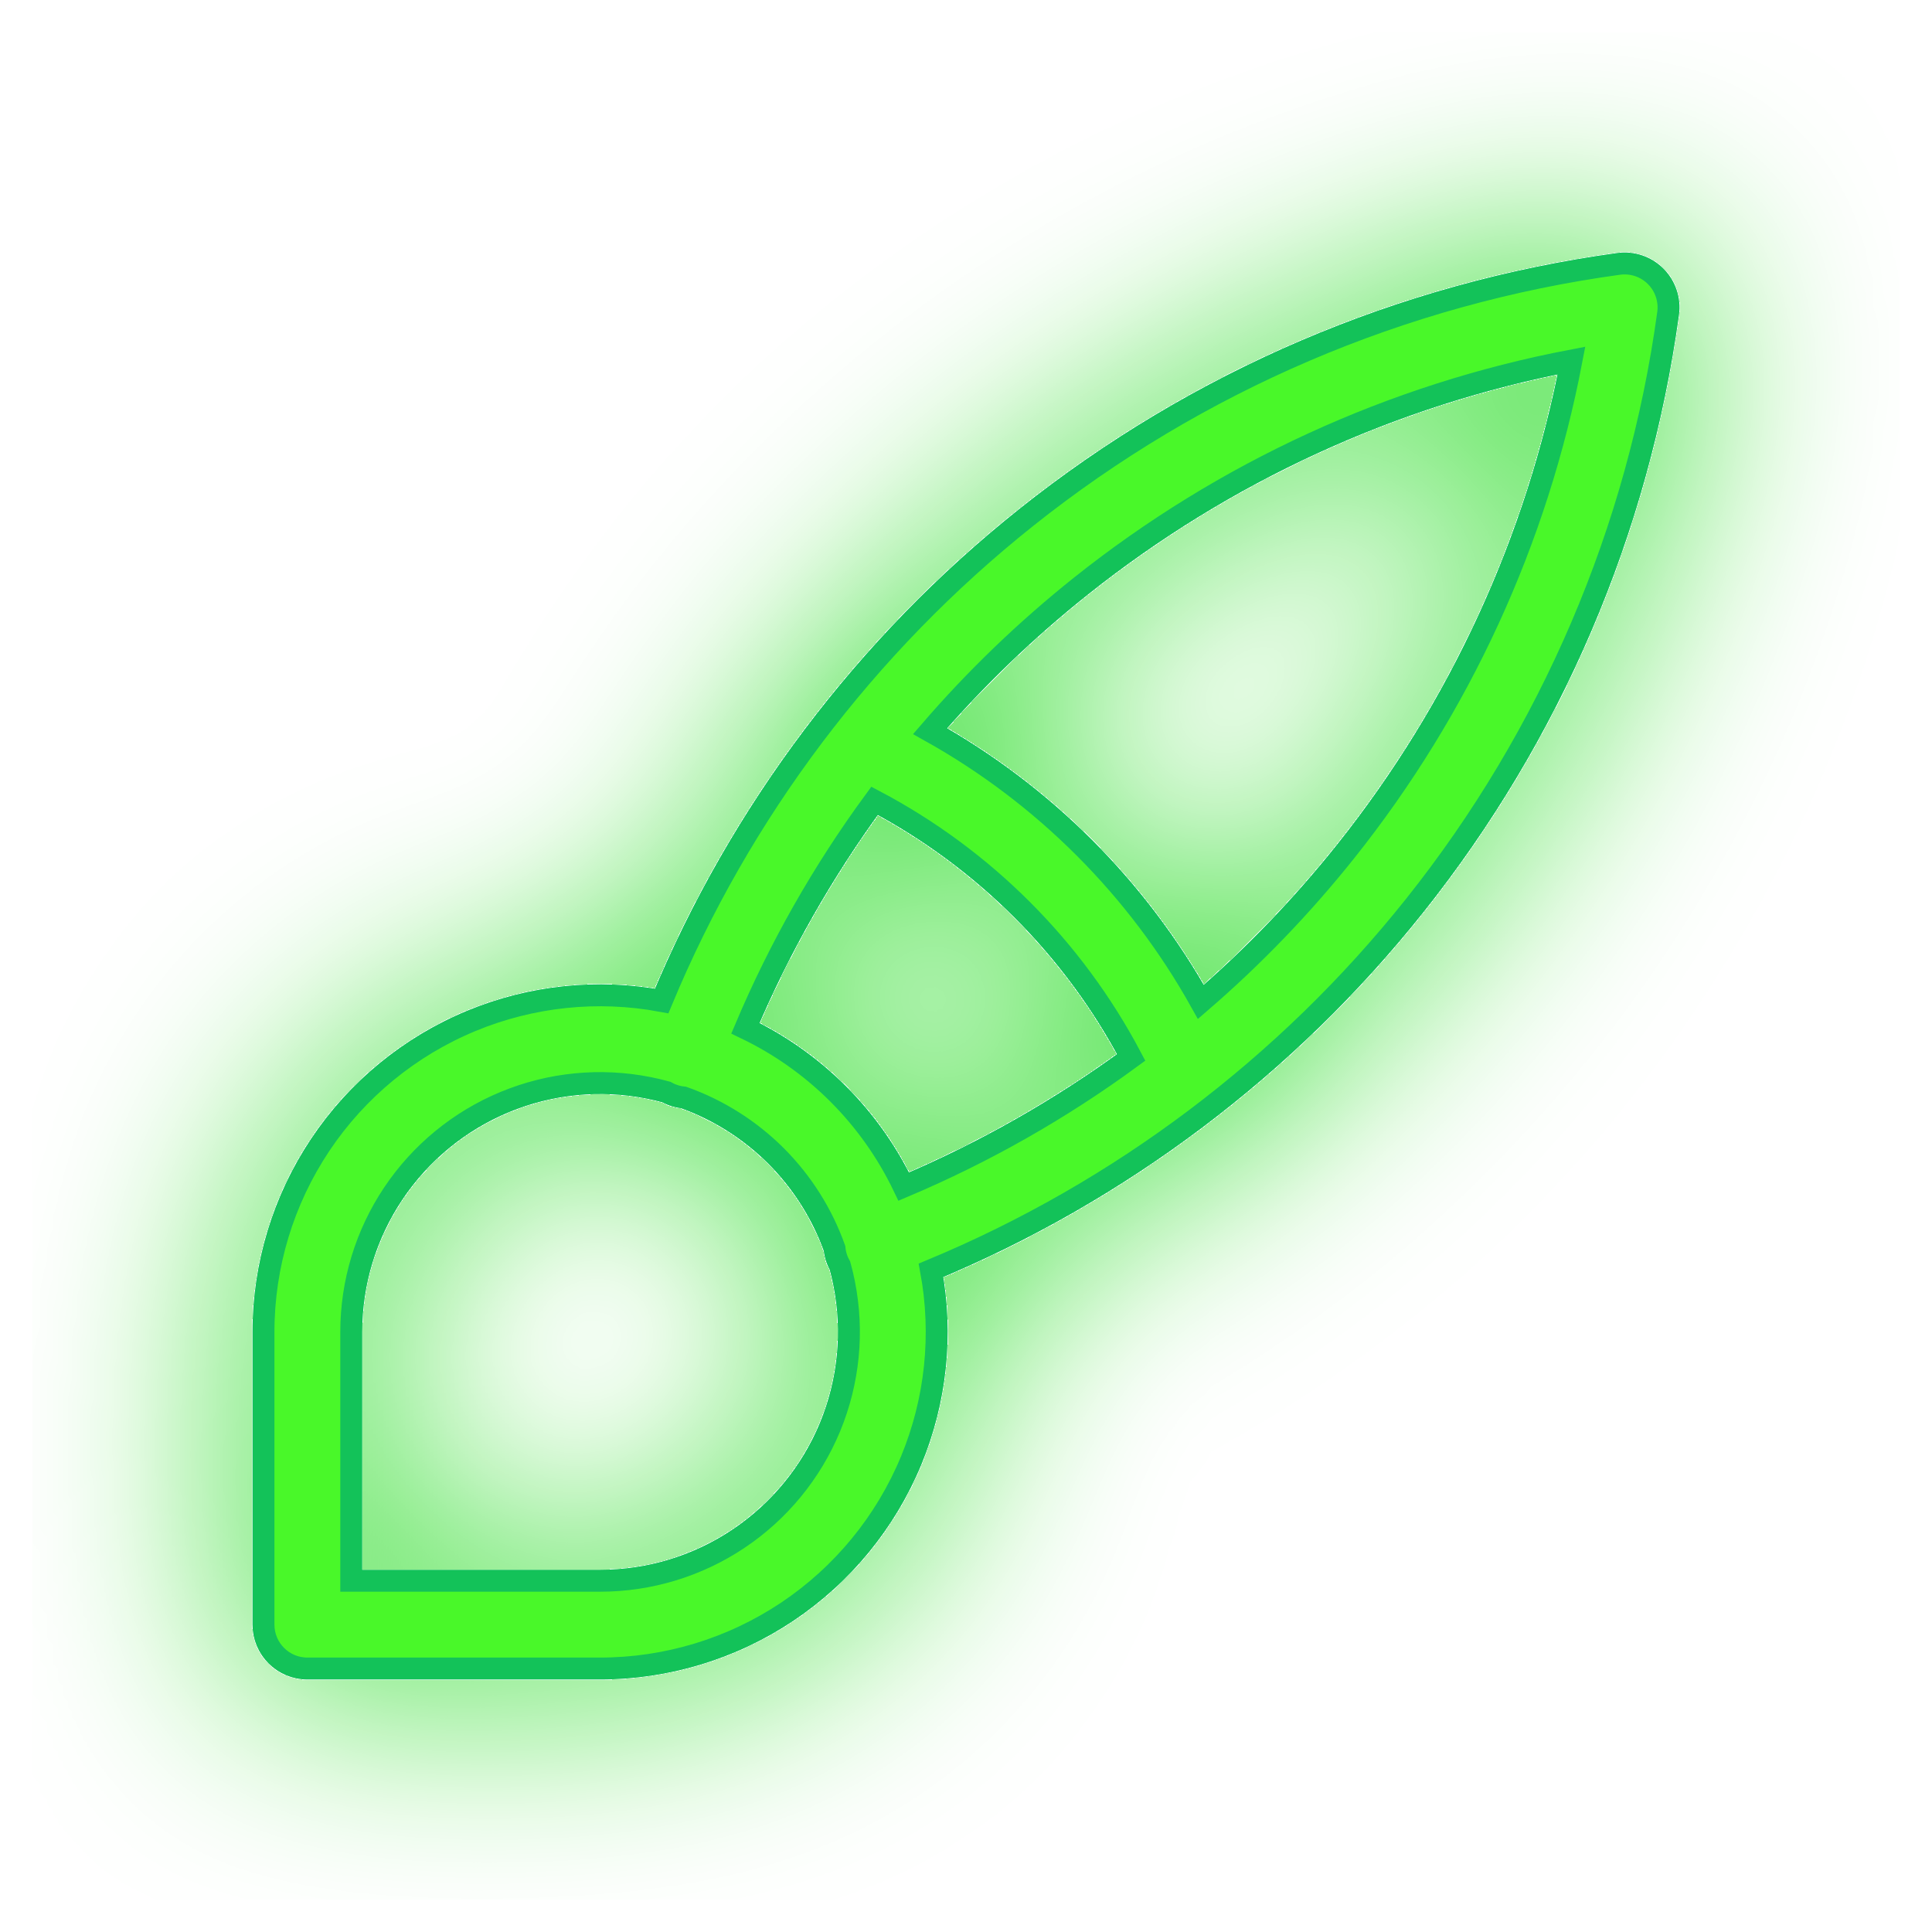
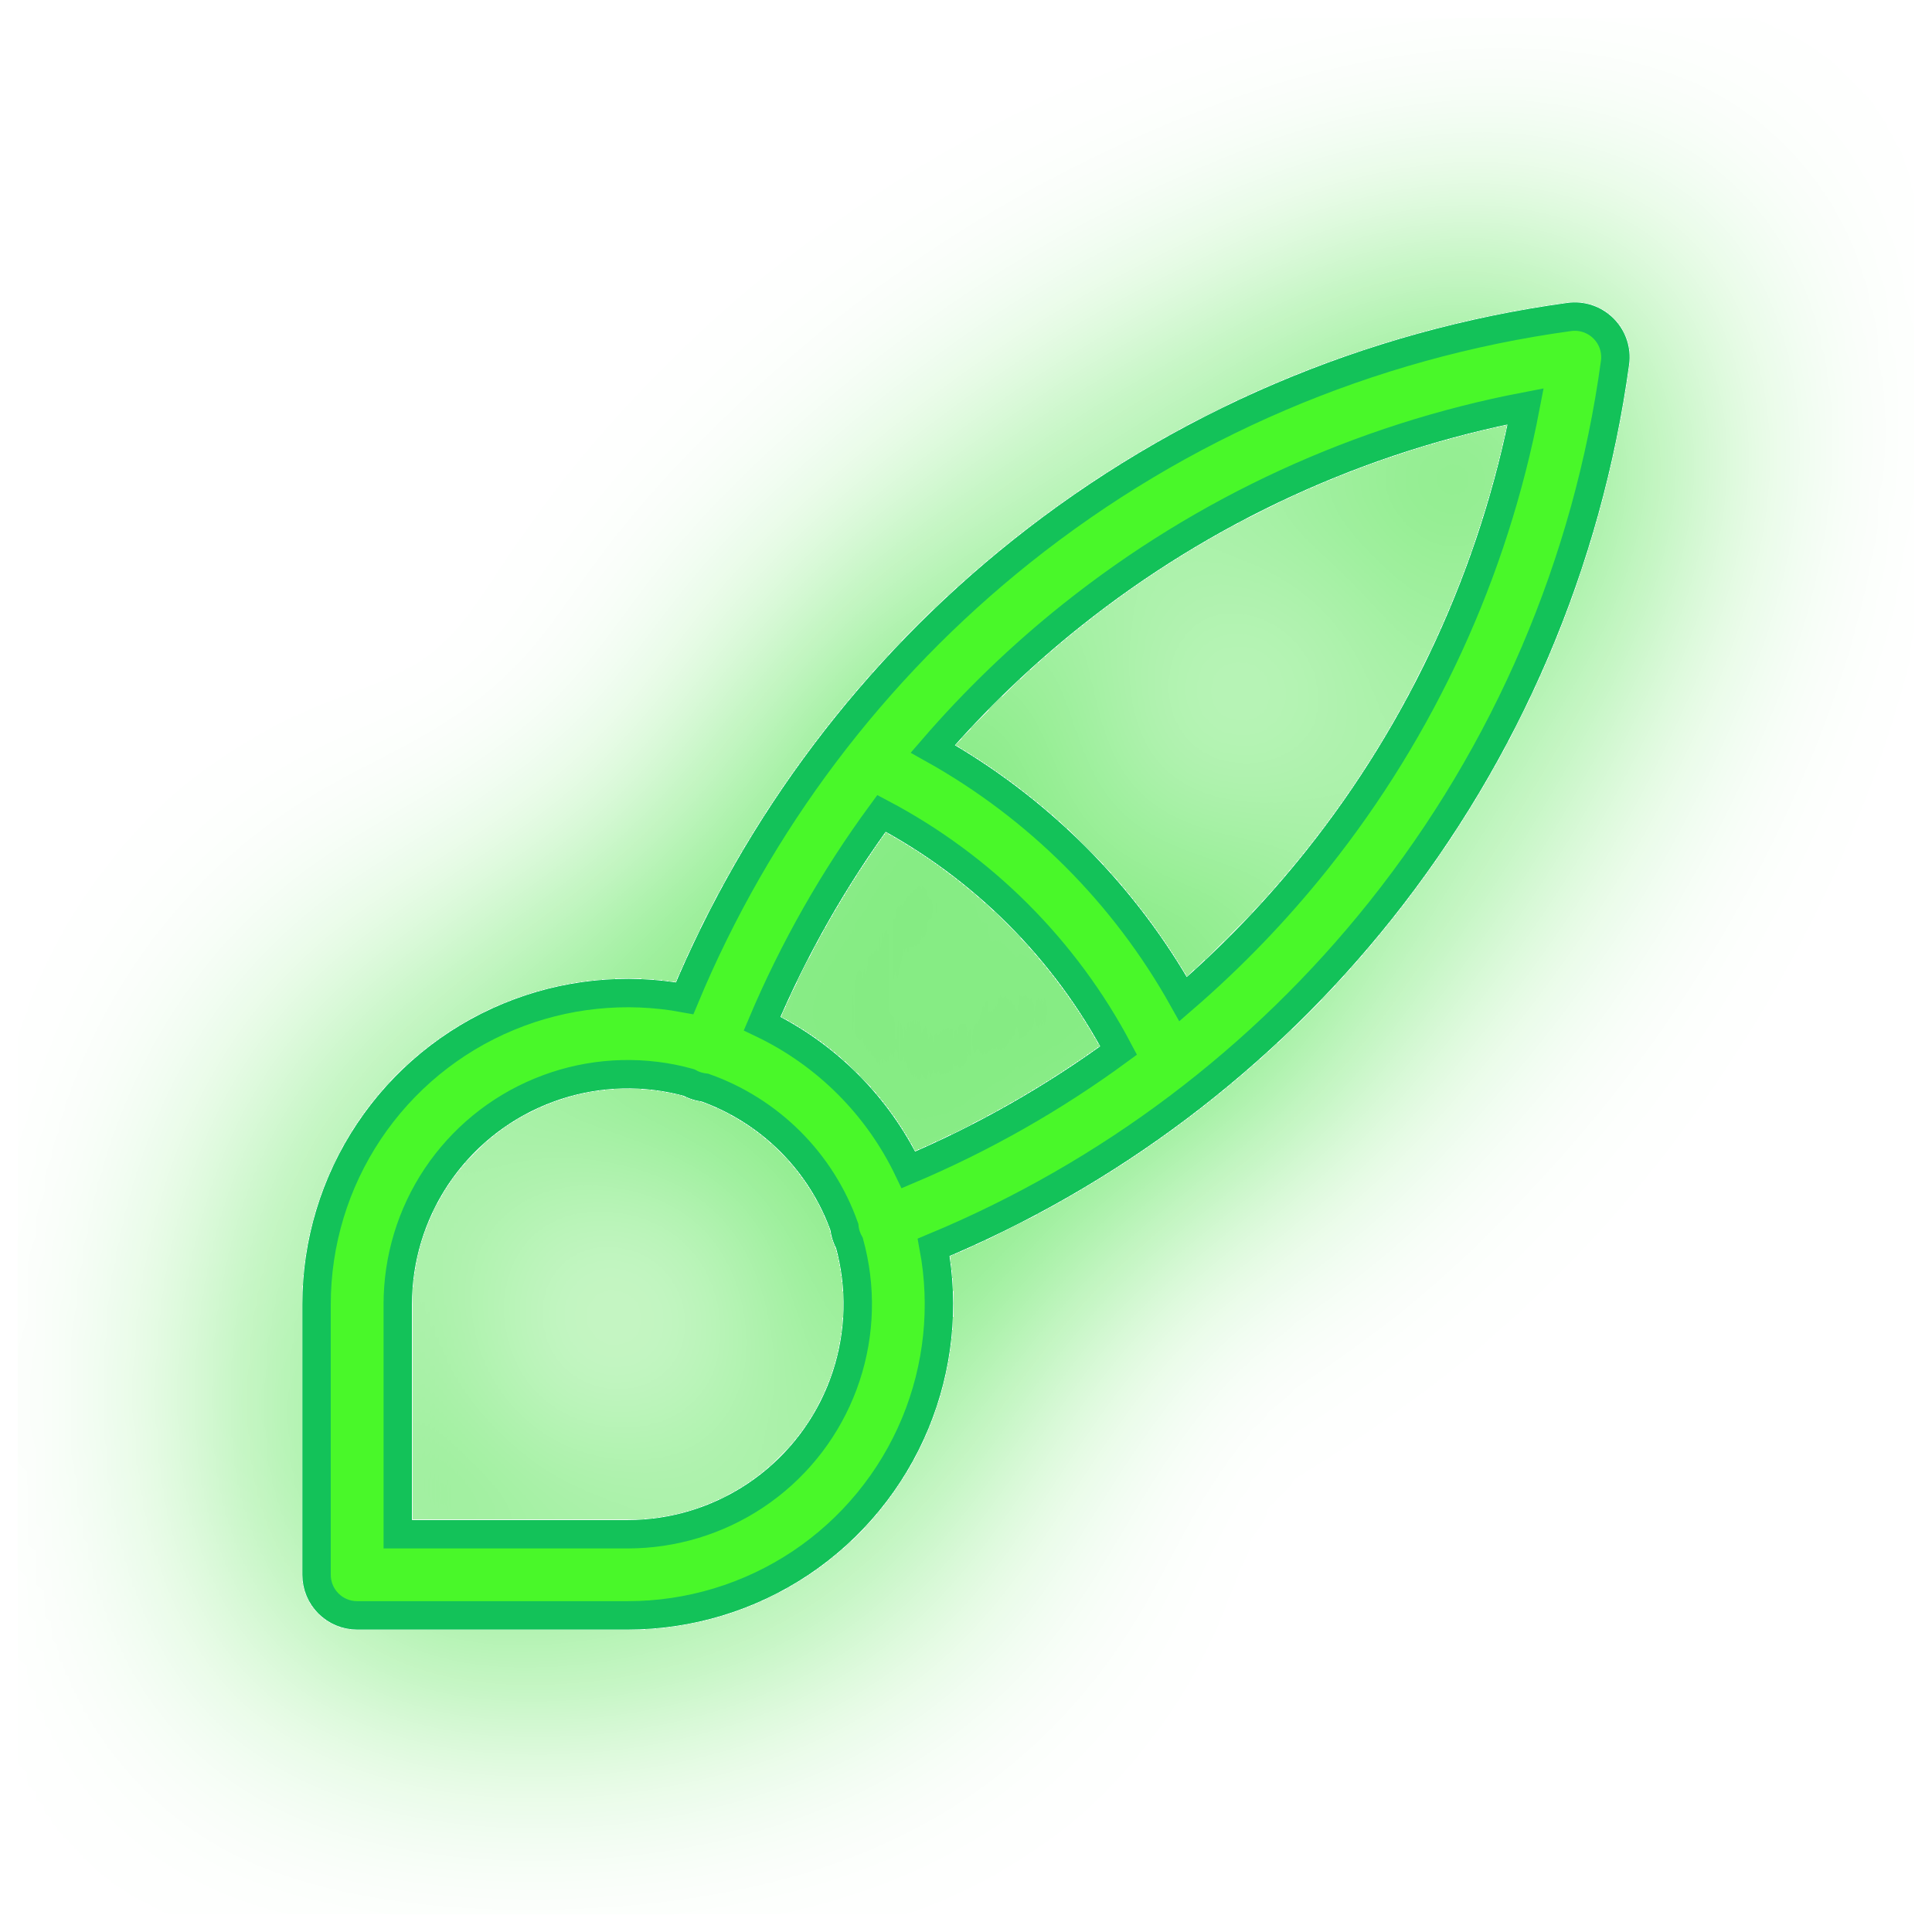
- <svg xmlns="http://www.w3.org/2000/svg" width="44" height="44" viewBox="0 0 44 44" fill="none">
-   <g filter="url(#filter0_d_929_26453)">
-     <path fill-rule="evenodd" clip-rule="evenodd" d="M37.707 6.293C37.928 6.514 38.033 6.826 37.991 7.136C37.316 12.071 35.321 16.732 32.216 20.628C29.302 24.285 25.512 27.14 21.204 28.931C21.475 30.39 21.318 31.896 20.75 33.267C20.169 34.668 19.187 35.865 17.926 36.708C16.665 37.55 15.183 38 13.667 38H7C6.448 38 6 37.552 6 37V30.333C6 28.817 6.45 27.335 7.292 26.074C8.134 24.813 9.332 23.831 10.733 23.25C12.104 22.682 13.611 22.525 15.069 22.796C16.86 18.488 19.715 14.698 23.372 11.784C27.268 8.679 31.929 6.684 36.864 6.009C37.174 5.967 37.486 6.072 37.707 6.293ZM15.175 24.871C15.219 24.896 15.265 24.917 15.313 24.936C15.398 24.967 15.483 24.987 15.569 24.995C16.357 25.276 17.077 25.73 17.674 26.326C18.27 26.923 18.724 27.643 19.005 28.431C19.013 28.517 19.033 28.602 19.064 28.687C19.083 28.735 19.104 28.781 19.129 28.825C19.166 28.957 19.197 29.092 19.224 29.228C19.443 30.327 19.331 31.466 18.902 32.502C18.473 33.537 17.747 34.422 16.815 35.045C15.883 35.668 14.787 36 13.667 36H8V30.333C8 29.213 8.332 28.117 8.955 27.185C9.578 26.253 10.463 25.527 11.498 25.098C12.534 24.669 13.673 24.557 14.772 24.776C14.908 24.803 15.043 24.834 15.175 24.871ZM20.582 27.023C20.209 26.244 19.705 25.529 19.088 24.912C18.471 24.295 17.756 23.791 16.977 23.418C17.755 21.578 18.744 19.84 19.918 18.239C22.409 19.555 24.445 21.591 25.761 24.082C24.16 25.256 22.422 26.245 20.582 27.023ZM27.349 22.817C28.549 21.781 29.656 20.632 30.652 19.382C33.248 16.124 35.008 12.289 35.788 8.212C31.711 8.992 27.876 10.752 24.618 13.348C23.368 14.344 22.219 15.45 21.183 16.651C23.77 18.095 25.905 20.23 27.349 22.817Z" fill="#49F829" />
-     <path fill-rule="evenodd" clip-rule="evenodd" d="M37.707 6.293C37.928 6.514 38.033 6.826 37.991 7.136C37.316 12.071 35.321 16.732 32.216 20.628C29.302 24.285 25.512 27.14 21.204 28.931C21.475 30.39 21.318 31.896 20.75 33.267C20.169 34.668 19.187 35.865 17.926 36.708C16.665 37.55 15.183 38 13.667 38H7C6.448 38 6 37.552 6 37V30.333C6 28.817 6.45 27.335 7.292 26.074C8.134 24.813 9.332 23.831 10.733 23.25C12.104 22.682 13.611 22.525 15.069 22.796C16.86 18.488 19.715 14.698 23.372 11.784C27.268 8.679 31.929 6.684 36.864 6.009C37.174 5.967 37.486 6.072 37.707 6.293ZM15.175 24.871C15.219 24.896 15.265 24.917 15.313 24.936C15.398 24.967 15.483 24.987 15.569 24.995C16.357 25.276 17.077 25.73 17.674 26.326C18.27 26.923 18.724 27.643 19.005 28.431C19.013 28.517 19.033 28.602 19.064 28.687C19.083 28.735 19.104 28.781 19.129 28.825C19.166 28.957 19.197 29.092 19.224 29.228C19.443 30.327 19.331 31.466 18.902 32.502C18.473 33.537 17.747 34.422 16.815 35.045C15.883 35.668 14.787 36 13.667 36H8V30.333C8 29.213 8.332 28.117 8.955 27.185C9.578 26.253 10.463 25.527 11.498 25.098C12.534 24.669 13.673 24.557 14.772 24.776C14.908 24.803 15.043 24.834 15.175 24.871ZM20.582 27.023C20.209 26.244 19.705 25.529 19.088 24.912C18.471 24.295 17.756 23.791 16.977 23.418C17.755 21.578 18.744 19.84 19.918 18.239C22.409 19.555 24.445 21.591 25.761 24.082C24.16 25.256 22.422 26.245 20.582 27.023ZM27.349 22.817C28.549 21.781 29.656 20.632 30.652 19.382C33.248 16.124 35.008 12.289 35.788 8.212C31.711 8.992 27.876 10.752 24.618 13.348C23.368 14.344 22.219 15.45 21.183 16.651C23.77 18.095 25.905 20.23 27.349 22.817Z" stroke="#13C259" stroke-width="0.5" />
+ <svg xmlns="http://www.w3.org/2000/svg" width="34" height="34" viewBox="0 0 34 34" fill="none">
+   <g filter="url(#filter0_d_929_28558)">
+     <path fill-rule="evenodd" clip-rule="evenodd" d="M28.219 5.781C28.377 5.938 28.452 6.161 28.422 6.382C27.94 9.908 26.515 13.237 24.297 16.02C22.216 18.632 19.509 20.671 16.431 21.951C16.625 22.992 16.513 24.068 16.107 25.048C15.692 26.049 14.99 26.904 14.09 27.506C13.189 28.107 12.131 28.428 11.047 28.428H6.286C5.891 28.428 5.571 28.109 5.571 27.714V22.952C5.571 21.869 5.892 20.81 6.494 19.91C7.096 19.009 7.951 18.307 8.952 17.893C9.931 17.487 11.007 17.375 12.049 17.568C13.329 14.491 15.368 11.784 17.98 9.702C20.762 7.485 24.092 6.06 27.617 5.578C27.839 5.548 28.061 5.623 28.219 5.781ZM12.125 19.051C12.156 19.068 12.189 19.084 12.224 19.097C12.284 19.119 12.345 19.133 12.406 19.14C12.969 19.34 13.483 19.664 13.91 20.09C14.336 20.516 14.66 21.03 14.86 21.594C14.866 21.655 14.88 21.716 14.903 21.776C14.916 21.811 14.931 21.843 14.949 21.875C14.975 21.969 14.998 22.066 15.017 22.163C15.174 22.948 15.093 23.762 14.787 24.501C14.481 25.241 13.962 25.873 13.296 26.318C12.631 26.762 11.848 27 11.047 27H7V22.952C7 22.152 7.237 21.369 7.682 20.703C8.127 20.038 8.759 19.519 9.499 19.213C10.238 18.906 11.052 18.826 11.837 18.982C11.934 19.002 12.03 19.024 12.125 19.051ZM15.987 20.588C15.721 20.032 15.361 19.521 14.92 19.08C14.479 18.639 13.968 18.279 13.412 18.013C13.968 16.698 14.674 15.457 15.513 14.314C17.292 15.253 18.747 16.708 19.686 18.487C18.542 19.326 17.302 20.032 15.987 20.588ZM20.821 17.583C21.678 16.843 22.468 16.023 23.18 15.13C25.034 12.803 26.291 10.064 26.849 7.151C23.936 7.709 21.197 8.966 18.87 10.82C17.977 11.531 17.156 12.322 16.416 13.179C18.264 14.211 19.789 15.736 20.821 17.583Z" fill="#49F829" />
+     <path fill-rule="evenodd" clip-rule="evenodd" d="M28.219 5.781C28.377 5.938 28.452 6.161 28.422 6.382C27.94 9.908 26.515 13.237 24.297 16.02C22.216 18.632 19.509 20.671 16.431 21.951C16.625 22.992 16.513 24.068 16.107 25.048C15.692 26.049 14.99 26.904 14.09 27.506C13.189 28.107 12.131 28.428 11.047 28.428H6.286C5.891 28.428 5.571 28.109 5.571 27.714V22.952C5.571 21.869 5.892 20.81 6.494 19.91C7.096 19.009 7.951 18.307 8.952 17.893C9.931 17.487 11.007 17.375 12.049 17.568C13.329 14.491 15.368 11.784 17.98 9.702C20.762 7.485 24.092 6.06 27.617 5.578C27.839 5.548 28.061 5.623 28.219 5.781ZM12.125 19.051C12.156 19.068 12.189 19.084 12.224 19.097C12.284 19.119 12.345 19.133 12.406 19.14C12.969 19.34 13.483 19.664 13.91 20.09C14.336 20.516 14.66 21.03 14.86 21.594C14.866 21.655 14.88 21.716 14.903 21.776C14.916 21.811 14.931 21.843 14.949 21.875C14.975 21.969 14.998 22.066 15.017 22.163C15.174 22.948 15.093 23.762 14.787 24.501C14.481 25.241 13.962 25.873 13.296 26.318C12.631 26.762 11.848 27 11.047 27H7V22.952C7 22.152 7.237 21.369 7.682 20.703C8.127 20.038 8.759 19.519 9.499 19.213C10.238 18.906 11.052 18.826 11.837 18.982C11.934 19.002 12.03 19.024 12.125 19.051ZM15.987 20.588C15.721 20.032 15.361 19.521 14.92 19.08C14.479 18.639 13.968 18.279 13.412 18.013C13.968 16.698 14.674 15.457 15.513 14.314C17.292 15.253 18.747 16.708 19.686 18.487C18.542 19.326 17.302 20.032 15.987 20.588ZM20.821 17.583C21.678 16.843 22.468 16.023 23.18 15.13C25.034 12.803 26.291 10.064 26.849 7.151C23.936 7.709 21.197 8.966 18.87 10.82C17.977 11.531 17.156 12.322 16.416 13.179C18.264 14.211 19.789 15.736 20.821 17.583Z" stroke="#13C259" stroke-width="0.5" />
  </g>
  <defs>
-     <filter id="filter0_d_929_26453" x="0.75" y="0.75" width="42.5" height="42.5" filterUnits="userSpaceOnUse" color-interpolation-filters="sRGB">
+     <filter id="filter0_d_929_28558" x="0.321" y="0.321" width="33.357" height="33.357" filterUnits="userSpaceOnUse" color-interpolation-filters="sRGB">
      <feFlood flood-opacity="0" result="BackgroundImageFix" />
      <feColorMatrix in="SourceAlpha" type="matrix" values="0 0 0 0 0 0 0 0 0 0 0 0 0 0 0 0 0 0 127 0" result="hardAlpha" />
      <feOffset />
      <feGaussianBlur stdDeviation="2.5" />
      <feComposite in2="hardAlpha" operator="out" />
      <feColorMatrix type="matrix" values="0 0 0 0 0.025 0 0 0 0 0.843 0 0 0 0 0.008 0 0 0 1 0" />
-       <feBlend mode="normal" in2="BackgroundImageFix" result="effect1_dropShadow_929_26453" />
-       <feBlend mode="normal" in="SourceGraphic" in2="effect1_dropShadow_929_26453" result="shape" />
+       <feBlend mode="normal" in2="BackgroundImageFix" result="effect1_dropShadow_929_28558" />
+       <feBlend mode="normal" in="SourceGraphic" in2="effect1_dropShadow_929_28558" result="shape" />
    </filter>
  </defs>
</svg>
